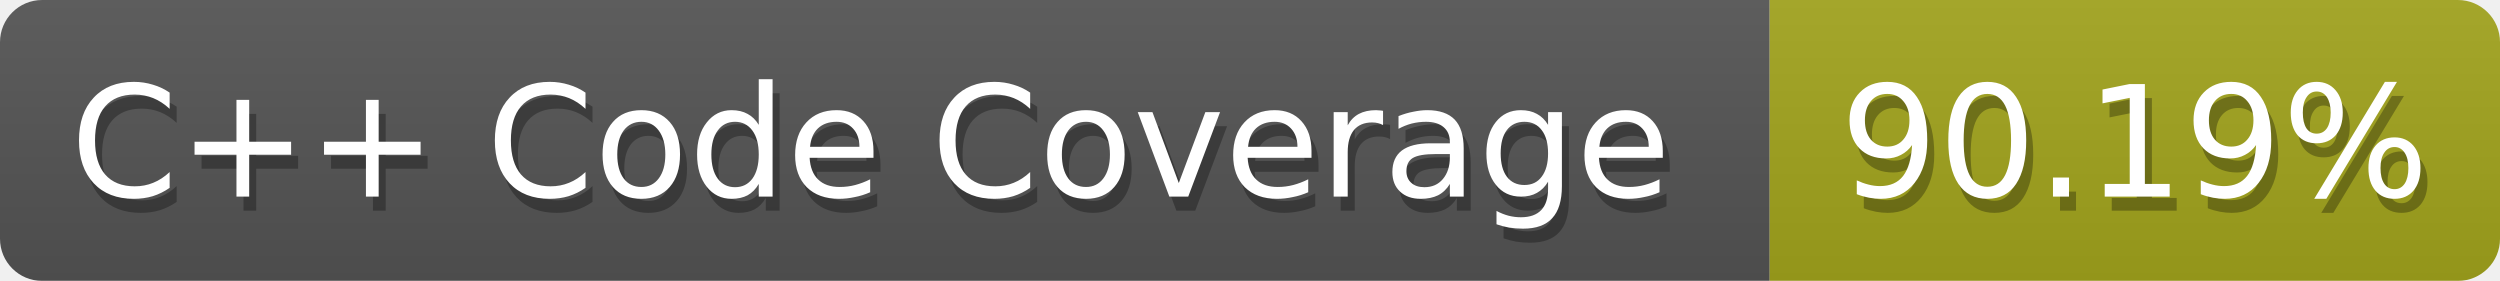
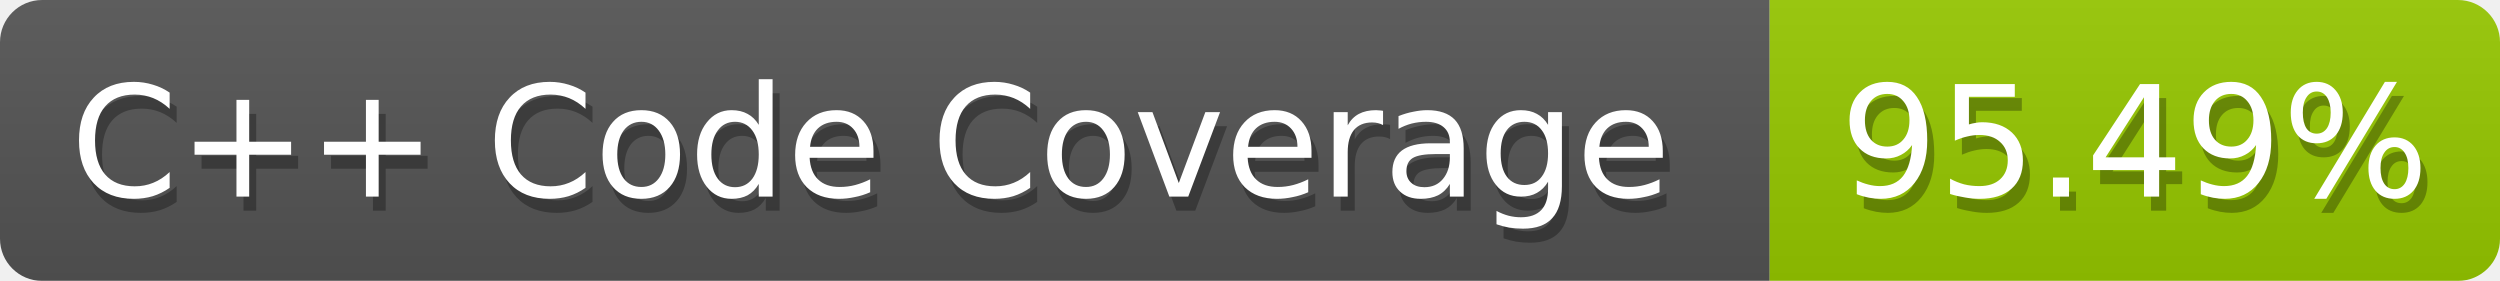
<svg xmlns="http://www.w3.org/2000/svg" width="178" height="20">
  <defs>
    <linearGradient id="smooth" x2="0" y2="100%">
      <stop offset="0" stop-color="#aaa" stop-opacity=".1" />
      <stop offset="1" stop-opacity=".1" />
    </linearGradient>
    <style>text{font-size:11px;font-family:Verdana,DejaVu Sans,Geneva,sans-serif}text.shadow{fill:#010101;fill-opacity:.3}text.high{fill:#fff}</style>
    <mask id="round">
      <rect width="100%" height="100%" fill="#fff" rx="3" />
    </mask>
  </defs>
  <g id="bg" mask="url(#round)">
    <path fill="#555" d="M0 0h126v20H0z" />
-     <path fill="#a4a61d" d="M126 0h52v20h-52z" />
+     <path fill="#97ca00" d="M126 0h52v20h-52z" />
    <path fill="url(#smooth)" d="M0 0h178v20H0z" />
  </g>
  <g id="fg">
    <text x="5.5" y="15" class="shadow">C++ Code Coverage</text>
    <text x="5" y="14" class="high">C++ Code Coverage</text>
-     <text x="131.5" y="15" class="shadow">90.19%</text>
-     <text x="131" y="14" class="high">90.19%</text>
+     <text x="131.5" y="15" class="shadow">95.49%</text>
+     <text x="131" y="14" class="high">95.49%</text>
  </g>
</svg>
